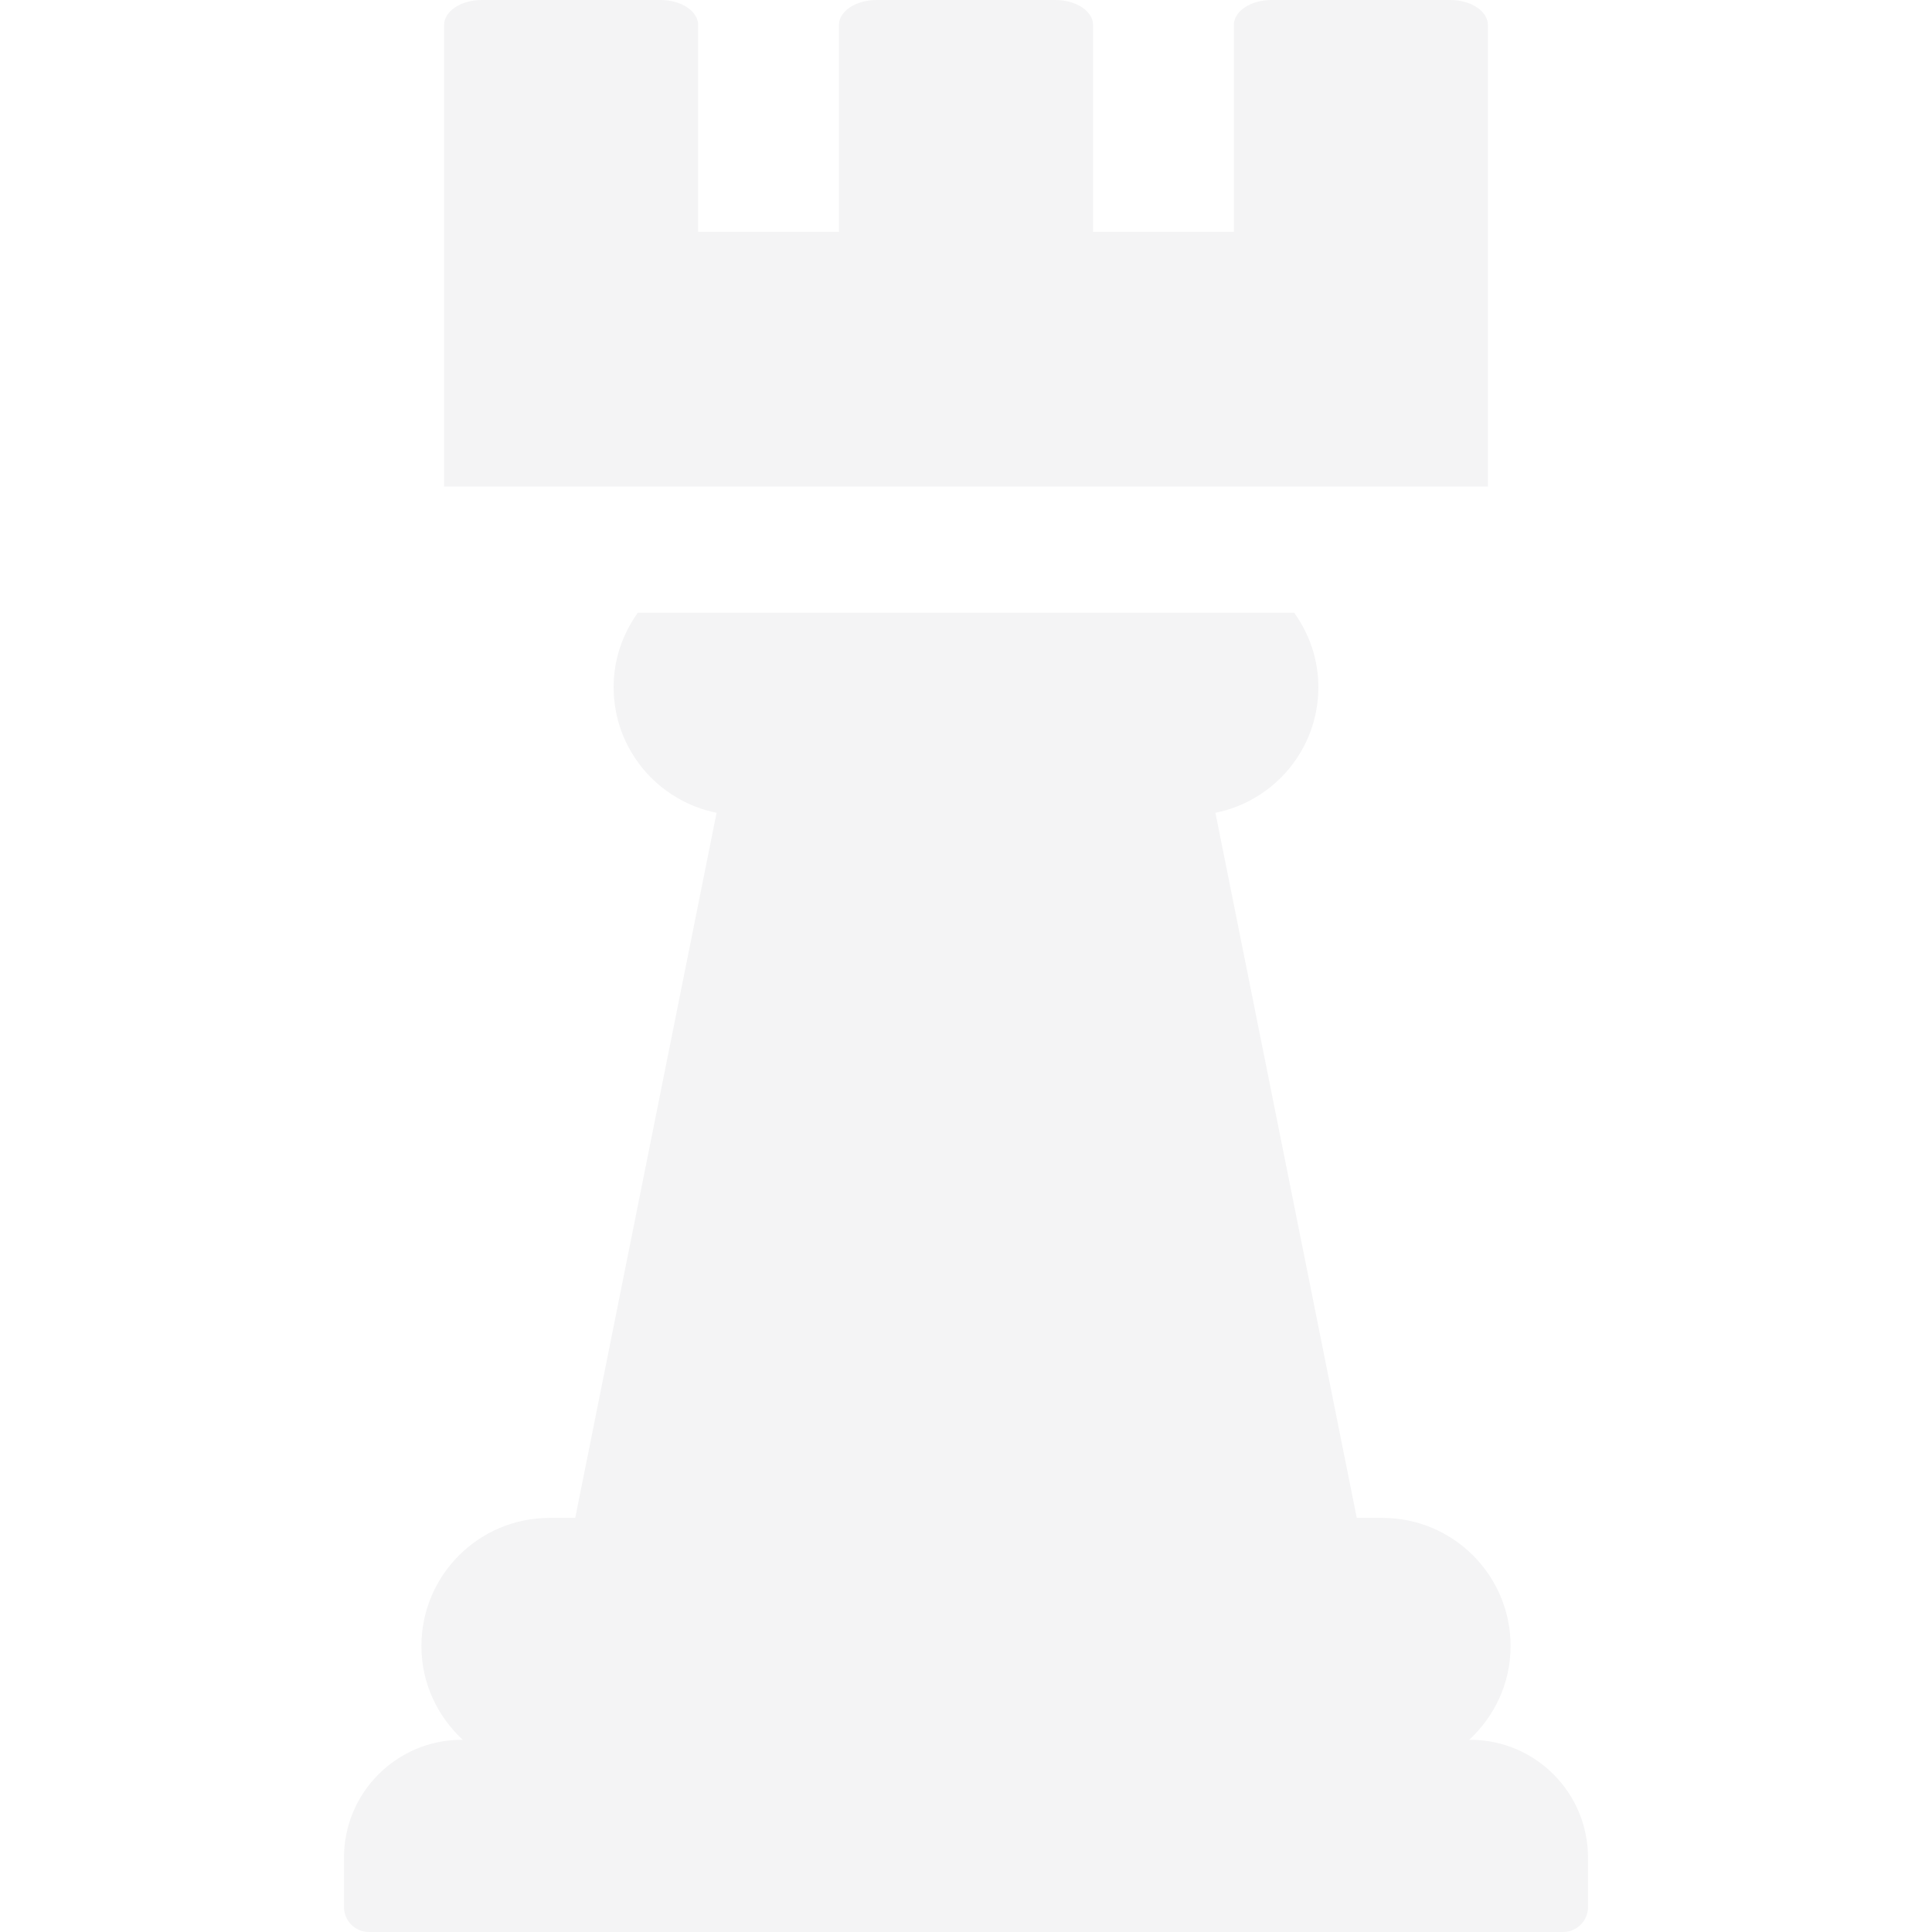
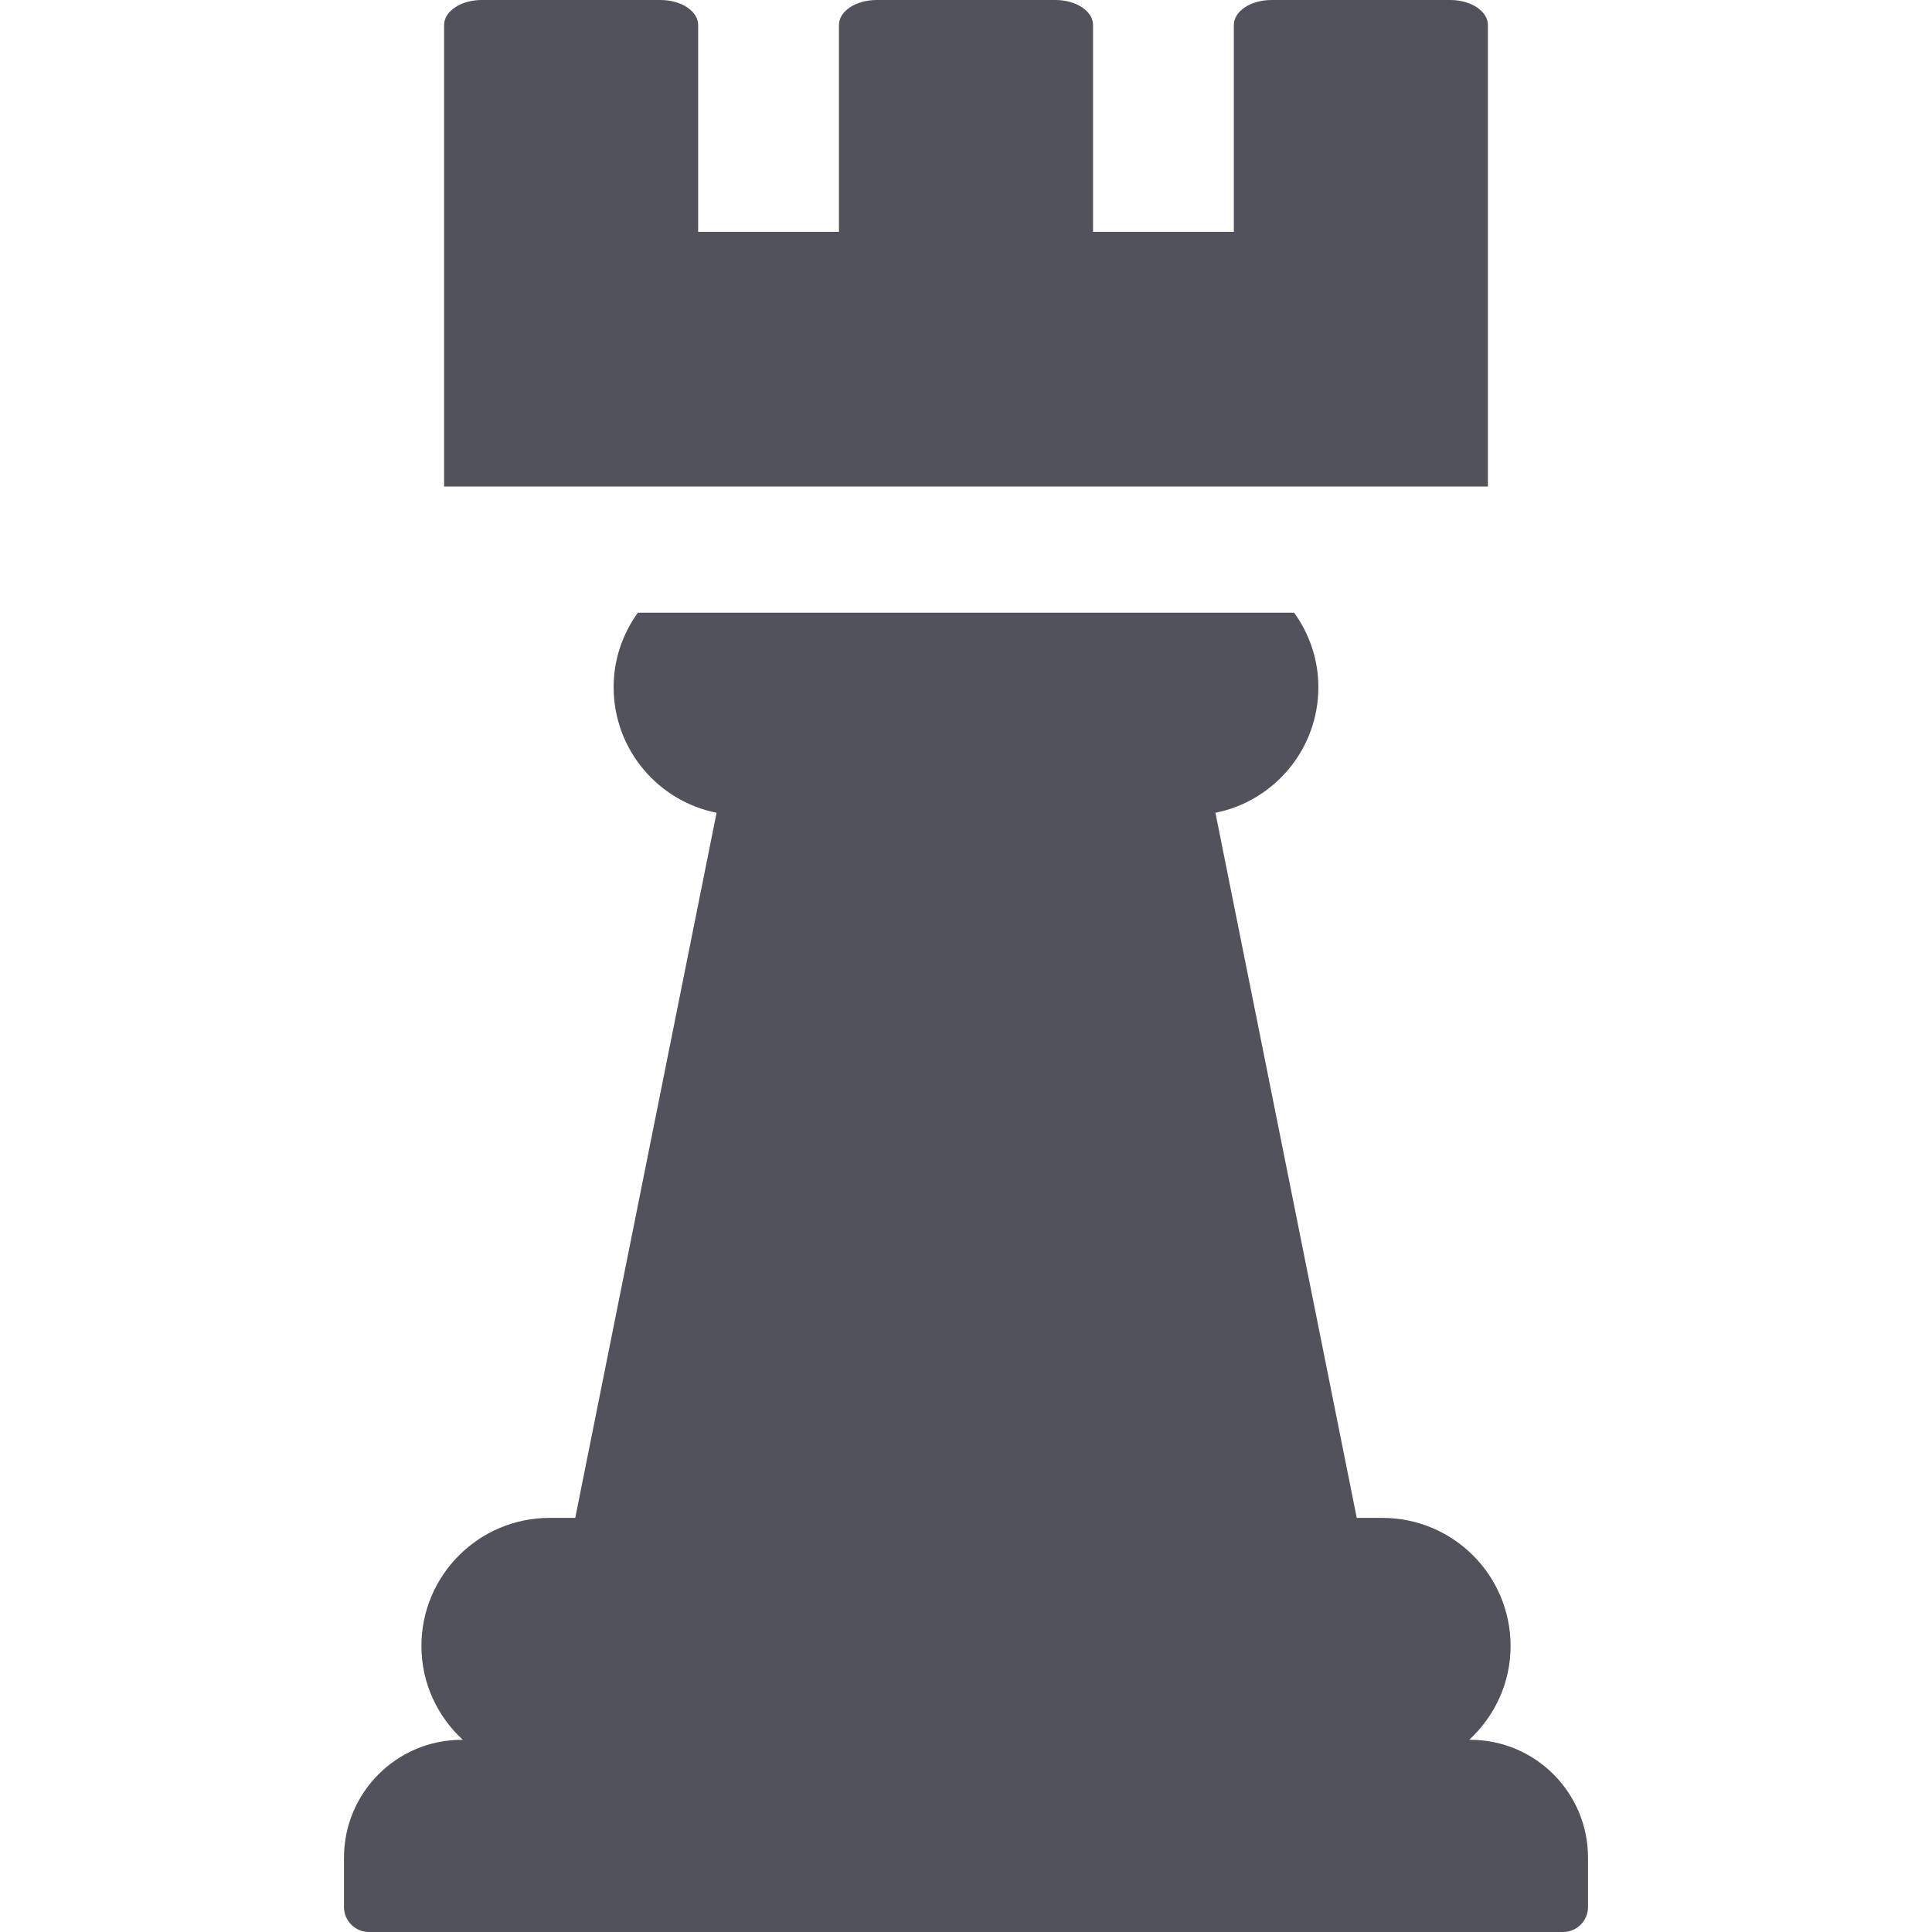
- <svg xmlns="http://www.w3.org/2000/svg" fill="#f4f4f5" height="200px" width="200px" version="1.1" id="Capa_1" viewBox="0 0 480.251 480.251" xml:space="preserve">
+ <svg xmlns="http://www.w3.org/2000/svg" fill="#52525c" height="200px" width="200px" version="1.1" id="Capa_1" viewBox="0 0 480.251 480.251" xml:space="preserve">
  <g id="SVGRepo_bgCarrier" stroke-width="0" />
  <g id="SVGRepo_tracerCarrier" stroke-linecap="round" stroke-linejoin="round" />
  <g id="SVGRepo_iconCarrier">
    <g>
      <path d="M365.448,432.474h-0.232c6.283-5.818,10.28-14.067,10.28-23.306c0-17.59-14.262-31.852-31.852-31.852h-6.385 l-35.133-175.279c14.588-2.908,25.591-15.778,25.591-31.221c0-6.929-2.271-13.298-6.026-18.523H158.559 c-3.755,5.225-6.026,11.594-6.026,18.523c0,15.443,11.003,28.313,25.591,31.221l-35.133,175.279h-6.385 c-17.59,0-31.852,14.262-31.852,31.852c0,9.239,3.997,17.488,10.28,23.306h-0.234c-16.174,0-29.292,13.118-29.292,29.293v12.279 c0,3.422,2.784,6.206,6.205,6.206h296.823c3.423,0,6.206-2.784,6.206-6.206v-12.279 C394.743,445.592,381.624,432.474,365.448,432.474z" />
      <path d="M369.858,6.205c0-3.421-4.2-6.205-9.355-6.205h-44.435c-5.179,0-9.361,2.784-9.361,6.205v51.426h-35.002V6.205 c0-3.421-4.192-6.205-9.347-6.205h-44.465c-5.147,0-9.347,2.784-9.347,6.205v51.426h-35.002V6.205c0-3.421-4.184-6.205-9.363-6.205 h-44.433c-5.163,0-9.355,2.784-9.355,6.205v114.734h259.465V6.205z" />
    </g>
  </g>
</svg>
